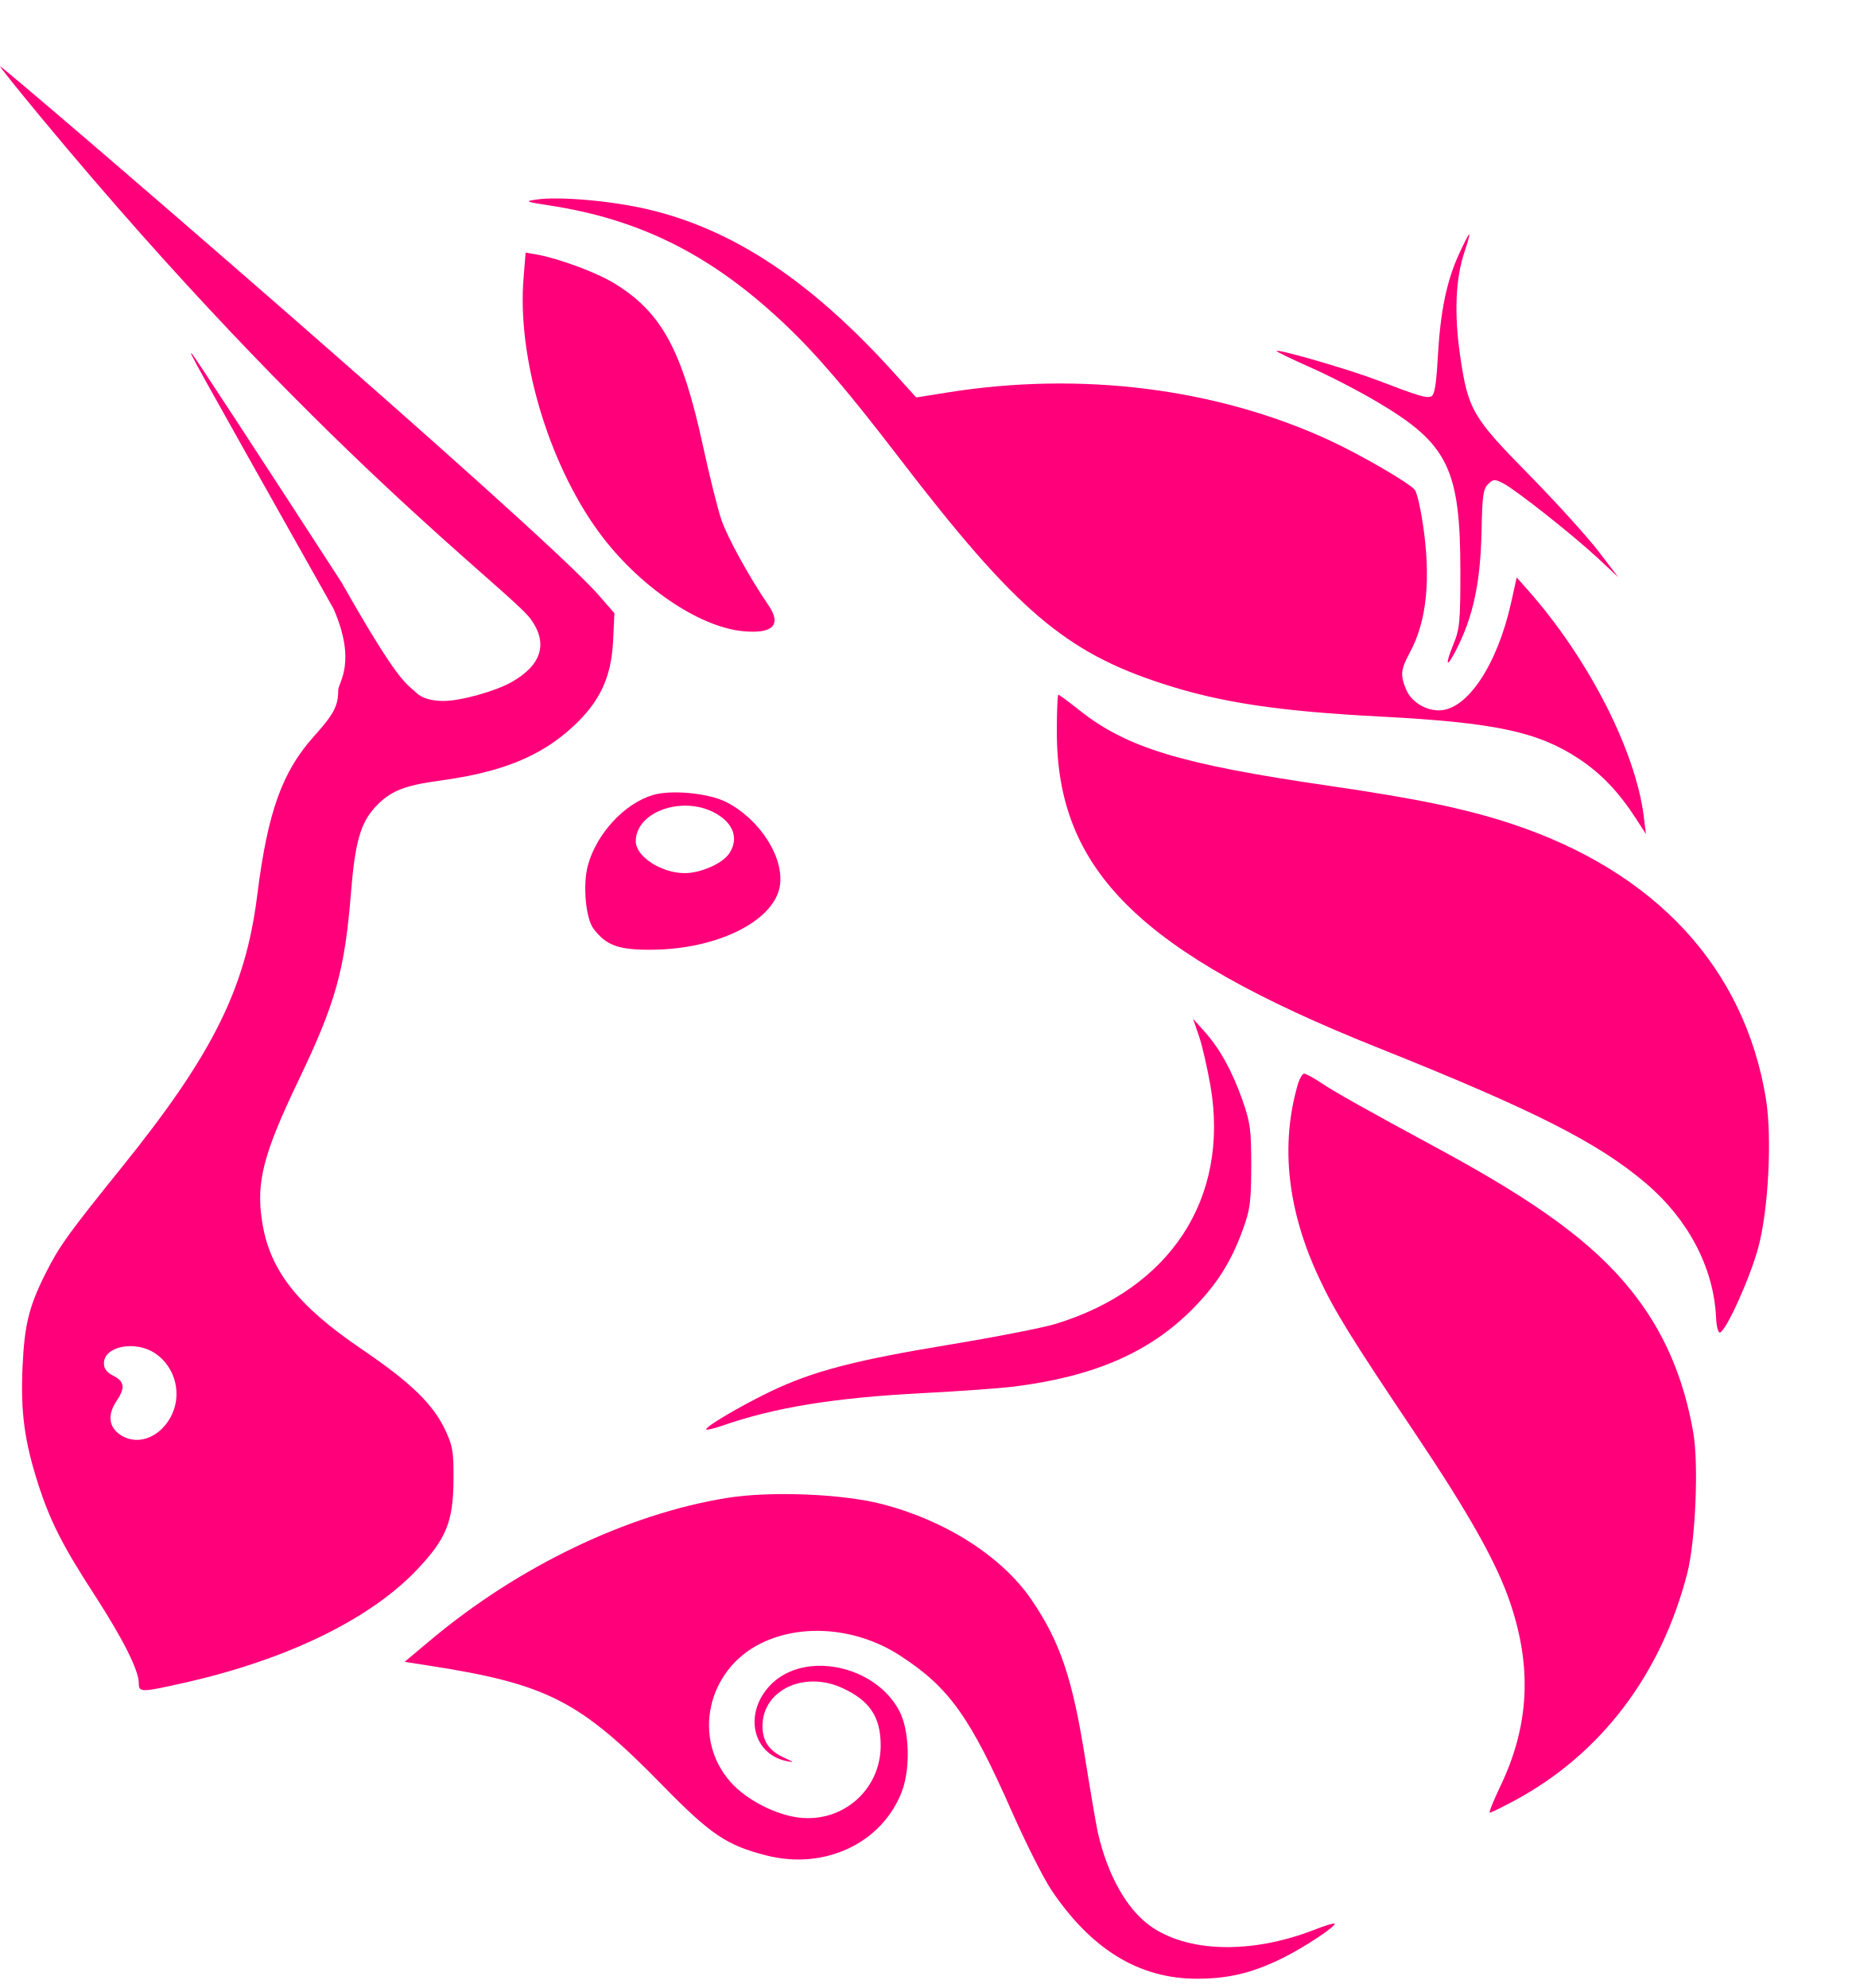
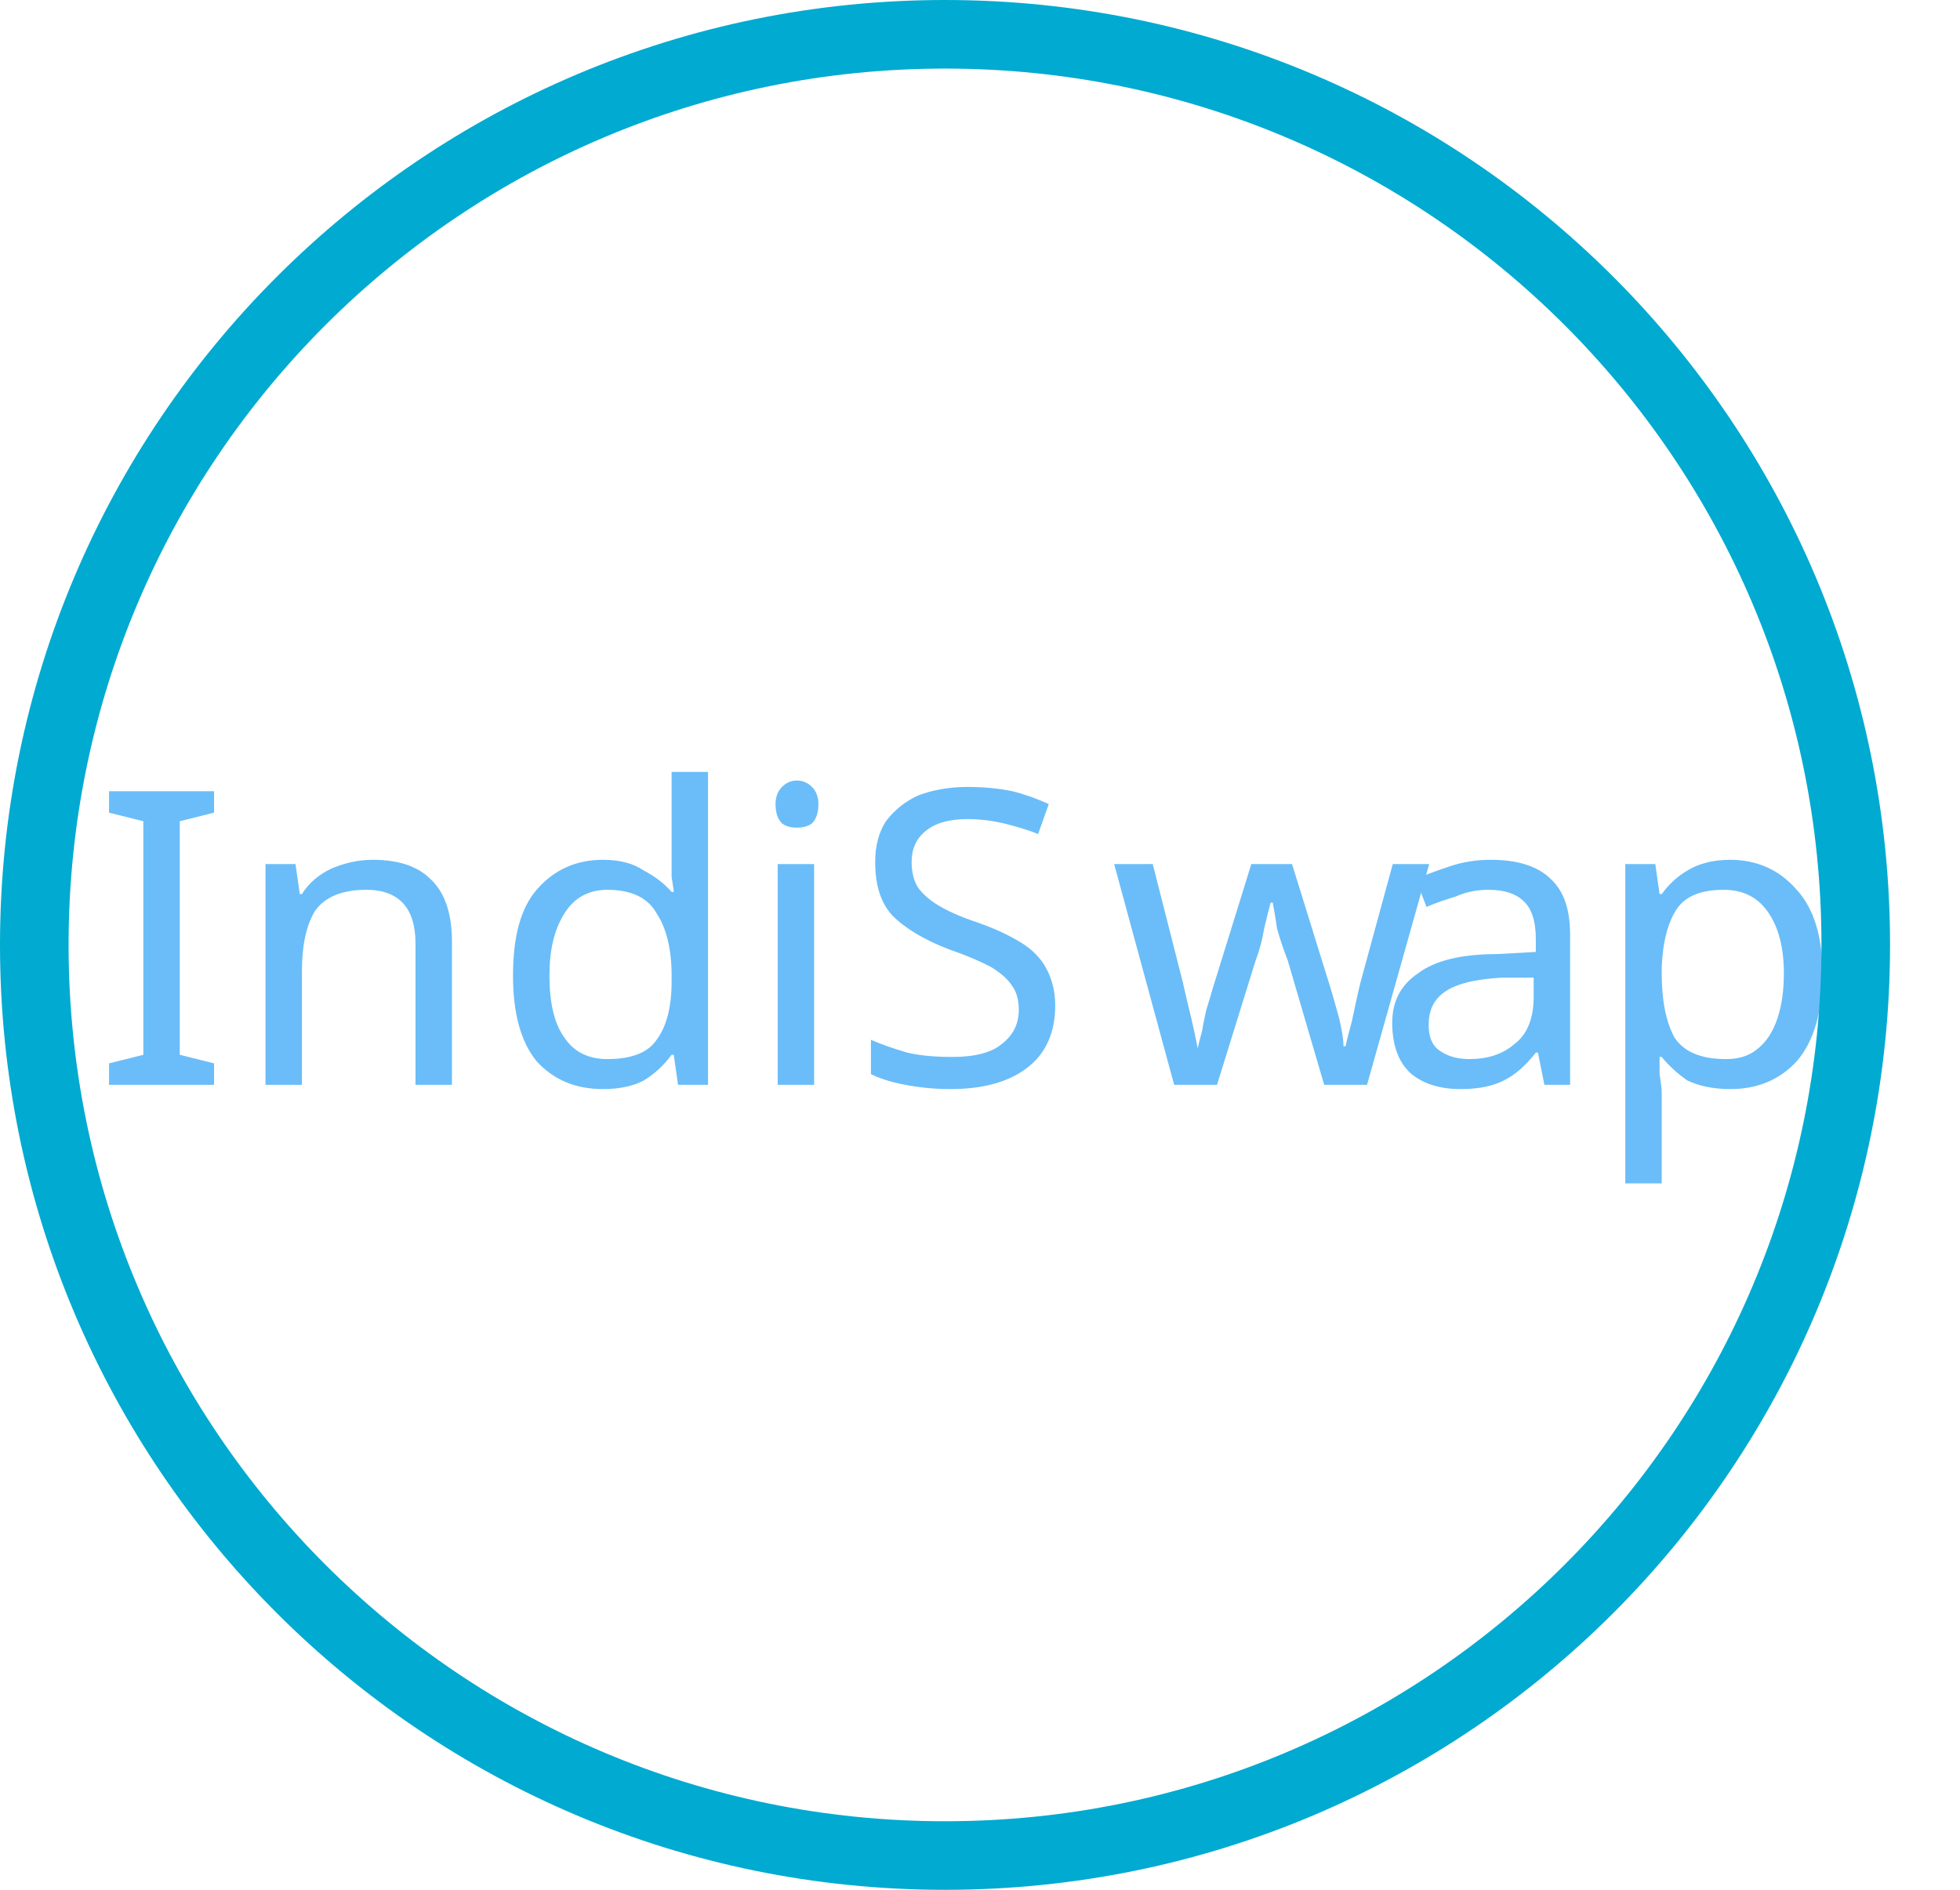
- <svg xmlns="http://www.w3.org/2000/svg" width="14" height="15" viewBox="0 0 14 15" fill="none">
-   <g style="mix-blend-mode:darken">
-     <path d="M4.152 1.551C3.964 1.522 3.956 1.519 4.045 1.506C4.214 1.48 4.615 1.515 4.891 1.58C5.535 1.732 6.121 2.122 6.747 2.815L6.913 2.999L7.151 2.961C8.153 2.801 9.172 2.928 10.024 3.319C10.259 3.427 10.629 3.641 10.675 3.696C10.69 3.714 10.717 3.827 10.735 3.947C10.798 4.365 10.767 4.684 10.638 4.923C10.568 5.053 10.564 5.094 10.611 5.206C10.649 5.294 10.753 5.36 10.857 5.36C11.069 5.36 11.297 5.019 11.402 4.546L11.444 4.357L11.527 4.451C11.983 4.965 12.342 5.665 12.403 6.163L12.419 6.293L12.343 6.175C12.211 5.972 12.078 5.833 11.908 5.722C11.602 5.521 11.279 5.452 10.422 5.407C9.648 5.367 9.21 5.301 8.776 5.16C8.037 4.921 7.665 4.602 6.787 3.458C6.397 2.949 6.157 2.668 5.917 2.442C5.372 1.927 4.837 1.657 4.152 1.551Z" fill="#FF007A" />
-     <path d="M10.849 2.686C10.869 2.346 10.915 2.121 11.009 1.916C11.046 1.835 11.08 1.768 11.086 1.768C11.091 1.768 11.075 1.828 11.05 1.901C10.982 2.101 10.971 2.373 11.018 2.69C11.077 3.092 11.111 3.15 11.539 3.584C11.739 3.788 11.972 4.045 12.057 4.155L12.211 4.356L12.057 4.212C11.869 4.037 11.436 3.695 11.341 3.646C11.277 3.614 11.267 3.614 11.228 3.653C11.191 3.689 11.184 3.743 11.179 3.999C11.171 4.398 11.116 4.654 10.984 4.91C10.913 5.048 10.902 5.019 10.966 4.862C11.014 4.746 11.019 4.694 11.019 4.308C11.018 3.533 10.925 3.346 10.382 3.027C10.245 2.946 10.018 2.829 9.878 2.768C9.739 2.706 9.628 2.652 9.632 2.648C9.647 2.633 10.177 2.787 10.39 2.868C10.708 2.99 10.76 3.005 10.799 2.991C10.824 2.981 10.837 2.906 10.849 2.686Z" fill="#FF007A" />
-     <path d="M4.517 4.013C4.136 3.491 3.899 2.69 3.951 2.091L3.966 1.906L4.053 1.921C4.217 1.951 4.498 2.055 4.63 2.135C4.991 2.353 5.148 2.64 5.307 3.378C5.354 3.594 5.415 3.839 5.443 3.922C5.488 4.055 5.66 4.366 5.799 4.568C5.899 4.714 5.833 4.783 5.611 4.763C5.272 4.733 4.813 4.418 4.517 4.013Z" fill="#FF007A" />
-     <path d="M10.386 7.901C8.602 7.187 7.974 6.567 7.974 5.522C7.974 5.368 7.979 5.242 7.986 5.242C7.992 5.242 8.061 5.293 8.139 5.355C8.501 5.643 8.906 5.766 10.027 5.929C10.688 6.025 11.059 6.102 11.402 6.215C12.49 6.574 13.164 7.302 13.325 8.294C13.371 8.583 13.344 9.123 13.268 9.408C13.209 9.633 13.026 10.039 12.978 10.054C12.964 10.059 12.951 10.008 12.948 9.938C12.93 9.566 12.74 9.203 12.422 8.931C12.06 8.622 11.575 8.376 10.386 7.901Z" fill="#FF007A" />
-     <path d="M9.134 8.197C9.111 8.065 9.073 7.896 9.048 7.822L9.002 7.687L9.087 7.782C9.204 7.912 9.296 8.079 9.375 8.302C9.434 8.472 9.441 8.522 9.441 8.798C9.44 9.069 9.433 9.126 9.377 9.279C9.29 9.52 9.182 9.69 9.001 9.874C8.675 10.204 8.256 10.386 7.651 10.462C7.546 10.475 7.24 10.497 6.971 10.511C6.292 10.546 5.845 10.619 5.444 10.759C5.386 10.779 5.335 10.791 5.329 10.786C5.313 10.77 5.587 10.608 5.812 10.5C6.13 10.347 6.447 10.264 7.157 10.147C7.508 10.089 7.87 10.018 7.962 9.99C8.83 9.726 9.277 9.043 9.134 8.197Z" fill="#FF007A" />
-     <path d="M9.952 9.641C9.715 9.135 9.66 8.646 9.79 8.19C9.804 8.141 9.826 8.101 9.84 8.101C9.853 8.101 9.909 8.131 9.964 8.168C10.073 8.241 10.292 8.364 10.876 8.68C11.604 9.075 12.02 9.38 12.302 9.73C12.549 10.035 12.702 10.384 12.776 10.808C12.818 11.049 12.793 11.628 12.731 11.87C12.535 12.634 12.08 13.234 11.431 13.584C11.336 13.635 11.251 13.677 11.241 13.677C11.232 13.678 11.267 13.59 11.318 13.483C11.537 13.029 11.562 12.588 11.396 12.097C11.295 11.796 11.089 11.429 10.673 10.808C10.189 10.087 10.071 9.895 9.952 9.641Z" fill="#FF007A" />
-     <path d="M3.25 12.374C3.913 11.818 4.736 11.423 5.487 11.302C5.81 11.25 6.349 11.271 6.648 11.347C7.128 11.469 7.558 11.742 7.781 12.068C7.999 12.387 8.093 12.664 8.19 13.282C8.229 13.525 8.271 13.77 8.283 13.825C8.356 14.145 8.499 14.401 8.675 14.529C8.956 14.733 9.439 14.746 9.914 14.562C9.994 14.53 10.064 14.509 10.069 14.514C10.086 14.531 9.847 14.69 9.678 14.774C9.451 14.886 9.271 14.93 9.031 14.93C8.596 14.93 8.235 14.71 7.934 14.262C7.874 14.173 7.741 13.909 7.637 13.674C7.319 12.953 7.162 12.733 6.793 12.493C6.471 12.283 6.056 12.246 5.744 12.398C5.335 12.598 5.22 13.118 5.514 13.448C5.631 13.579 5.848 13.692 6.026 13.714C6.359 13.755 6.645 13.504 6.645 13.17C6.645 12.953 6.561 12.829 6.35 12.734C6.061 12.605 5.752 12.756 5.753 13.025C5.754 13.14 5.804 13.212 5.92 13.264C5.994 13.298 5.996 13.3 5.935 13.288C5.671 13.233 5.609 12.916 5.821 12.706C6.077 12.454 6.605 12.565 6.786 12.91C6.862 13.055 6.871 13.343 6.805 13.517C6.656 13.907 6.223 14.112 5.783 14C5.484 13.924 5.362 13.842 5.001 13.473C4.374 12.831 4.131 12.706 3.227 12.566L3.053 12.539L3.25 12.374Z" fill="#FF007A" />
-     <path fill-rule="evenodd" clip-rule="evenodd" d="M0.308 0.884C2.402 3.41 3.845 4.452 4.005 4.672C4.137 4.854 4.087 5.018 3.861 5.146C3.735 5.217 3.475 5.289 3.346 5.289C3.199 5.289 3.148 5.233 3.148 5.233C3.063 5.153 3.015 5.167 2.578 4.396C1.972 3.46 1.464 2.684 1.45 2.671C1.418 2.641 1.419 2.642 2.517 4.594C2.694 5.001 2.552 5.15 2.552 5.208C2.552 5.326 2.519 5.388 2.373 5.551C2.129 5.821 2.02 6.125 1.941 6.754C1.853 7.459 1.605 7.957 0.917 8.81C0.515 9.309 0.449 9.4 0.347 9.602C0.219 9.855 0.184 9.997 0.17 10.316C0.155 10.655 0.184 10.873 0.288 11.197C0.379 11.48 0.474 11.666 0.717 12.04C0.926 12.363 1.047 12.603 1.047 12.697C1.047 12.771 1.061 12.771 1.386 12.698C2.163 12.524 2.794 12.217 3.149 11.841C3.369 11.608 3.42 11.48 3.422 11.161C3.423 10.953 3.416 10.909 3.359 10.789C3.267 10.594 3.099 10.431 2.728 10.179C2.243 9.85 2.035 9.584 1.978 9.219C1.931 8.919 1.986 8.708 2.254 8.148C2.532 7.569 2.601 7.322 2.648 6.739C2.678 6.362 2.719 6.213 2.828 6.093C2.942 5.969 3.044 5.927 3.326 5.889C3.785 5.826 4.077 5.708 4.317 5.488C4.525 5.298 4.612 5.114 4.626 4.837L4.636 4.627L4.519 4.493C4.098 4.004 0.026 0.5 0 0.5C-0.005 0.5 0.133 0.673 0.308 0.884ZM1.284 10.699C1.379 10.531 1.328 10.316 1.169 10.21C1.018 10.111 0.784 10.158 0.784 10.287C0.784 10.327 0.806 10.356 0.856 10.381C0.94 10.424 0.946 10.472 0.88 10.57C0.813 10.67 0.819 10.757 0.895 10.817C1.018 10.912 1.192 10.86 1.284 10.699Z" fill="#FF007A" />
-     <path fill-rule="evenodd" clip-rule="evenodd" d="M4.925 5.999C4.71 6.064 4.501 6.291 4.436 6.529C4.396 6.674 4.419 6.929 4.478 7.007C4.574 7.134 4.666 7.168 4.917 7.166C5.407 7.163 5.833 6.954 5.883 6.692C5.923 6.478 5.736 6.181 5.478 6.051C5.345 5.984 5.062 5.957 4.925 5.999ZM5.499 6.444C5.574 6.337 5.541 6.222 5.412 6.144C5.168 5.995 4.797 6.118 4.797 6.348C4.797 6.463 4.99 6.588 5.167 6.588C5.285 6.588 5.446 6.518 5.499 6.444Z" fill="#FF007A" />
-   </g>
+ <svg xmlns="http://www.w3.org/2000/svg" id="Layer_1" data-name="Layer 1" viewBox="0 0 14.29 13.78">
+   <text transform="translate(0.67 7.91)" font-size="3" fill="#6abdf8" font-family="RingbearerMedium, Ringbearer">In<tspan x="2.9" y="0" letter-spacing="-0.12em">d</tspan>
+     <tspan x="4.75" y="0">iS</tspan>
+     <tspan x="7.42" y="0" letter-spacing="-0.07em">w</tspan>
+     <tspan x="9.34" y="0" letter-spacing="-0.06em">a</tspan>
+     <tspan x="10.93" y="0">p</tspan>
+   </text>
+   <circle cx="6.89" cy="6.89" r="6.64" fill="none" stroke="#00aad0" stroke-miterlimit="10" stroke-width="0.5" />
</svg>
